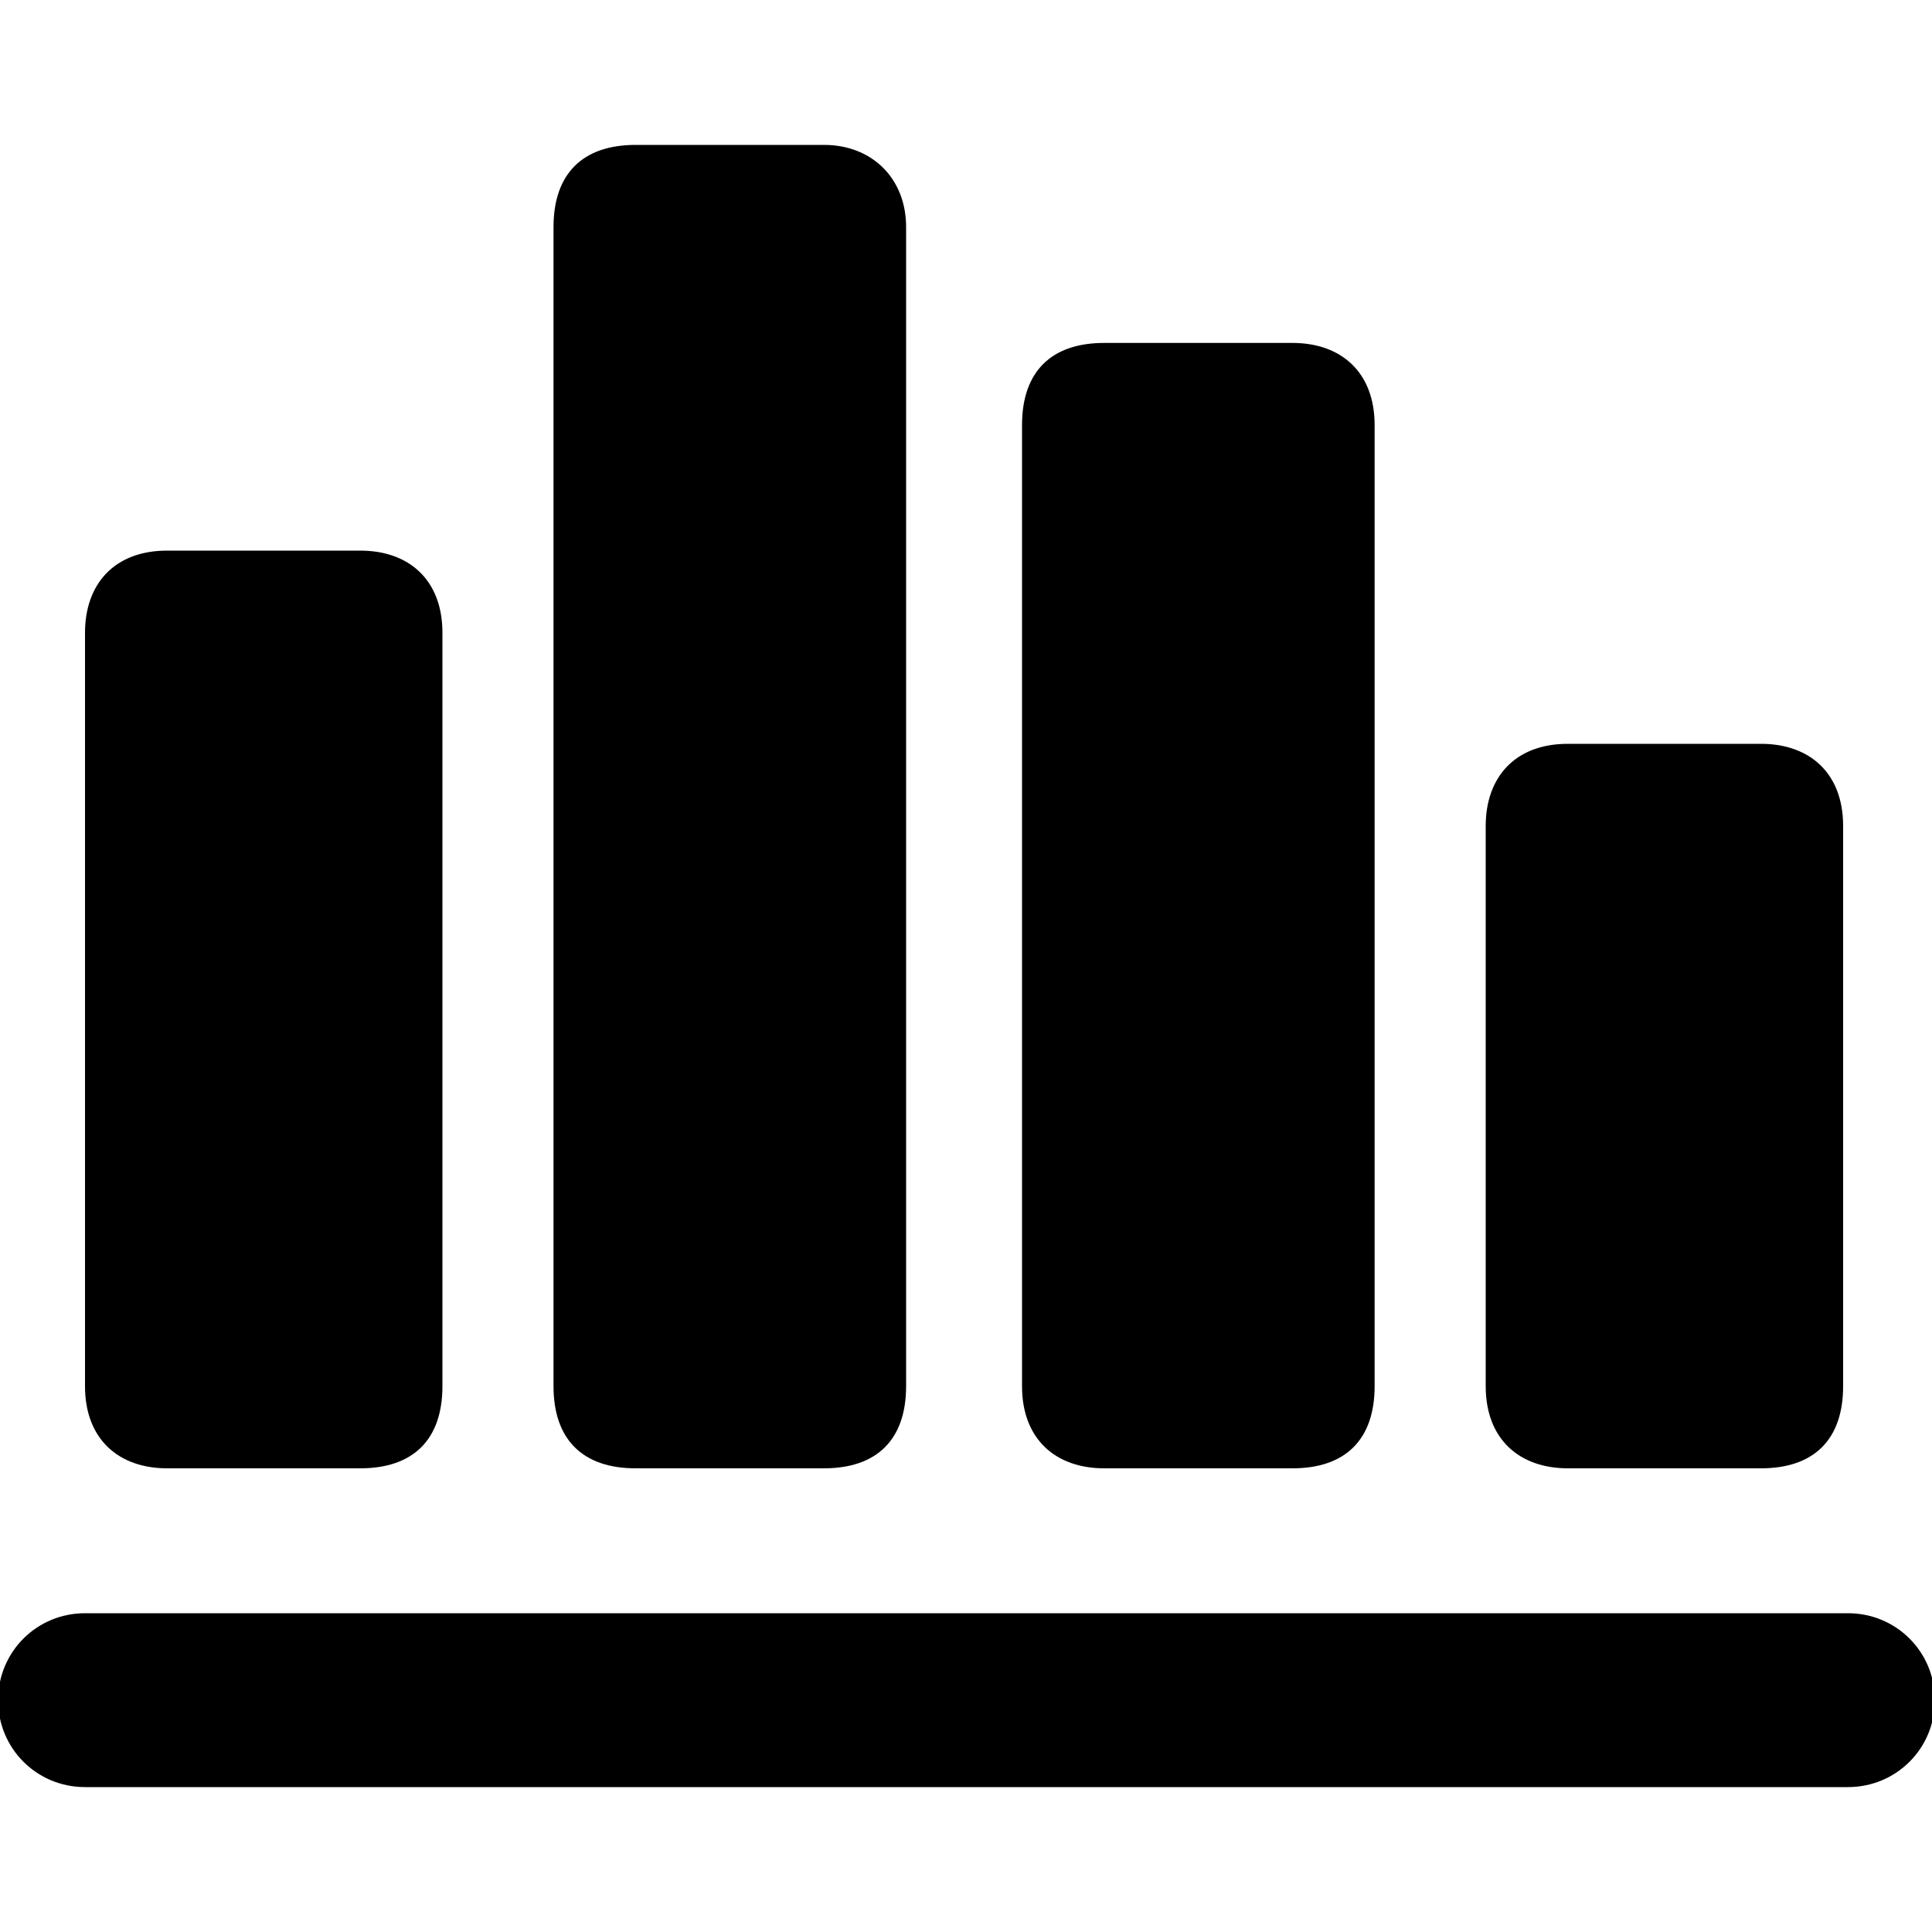
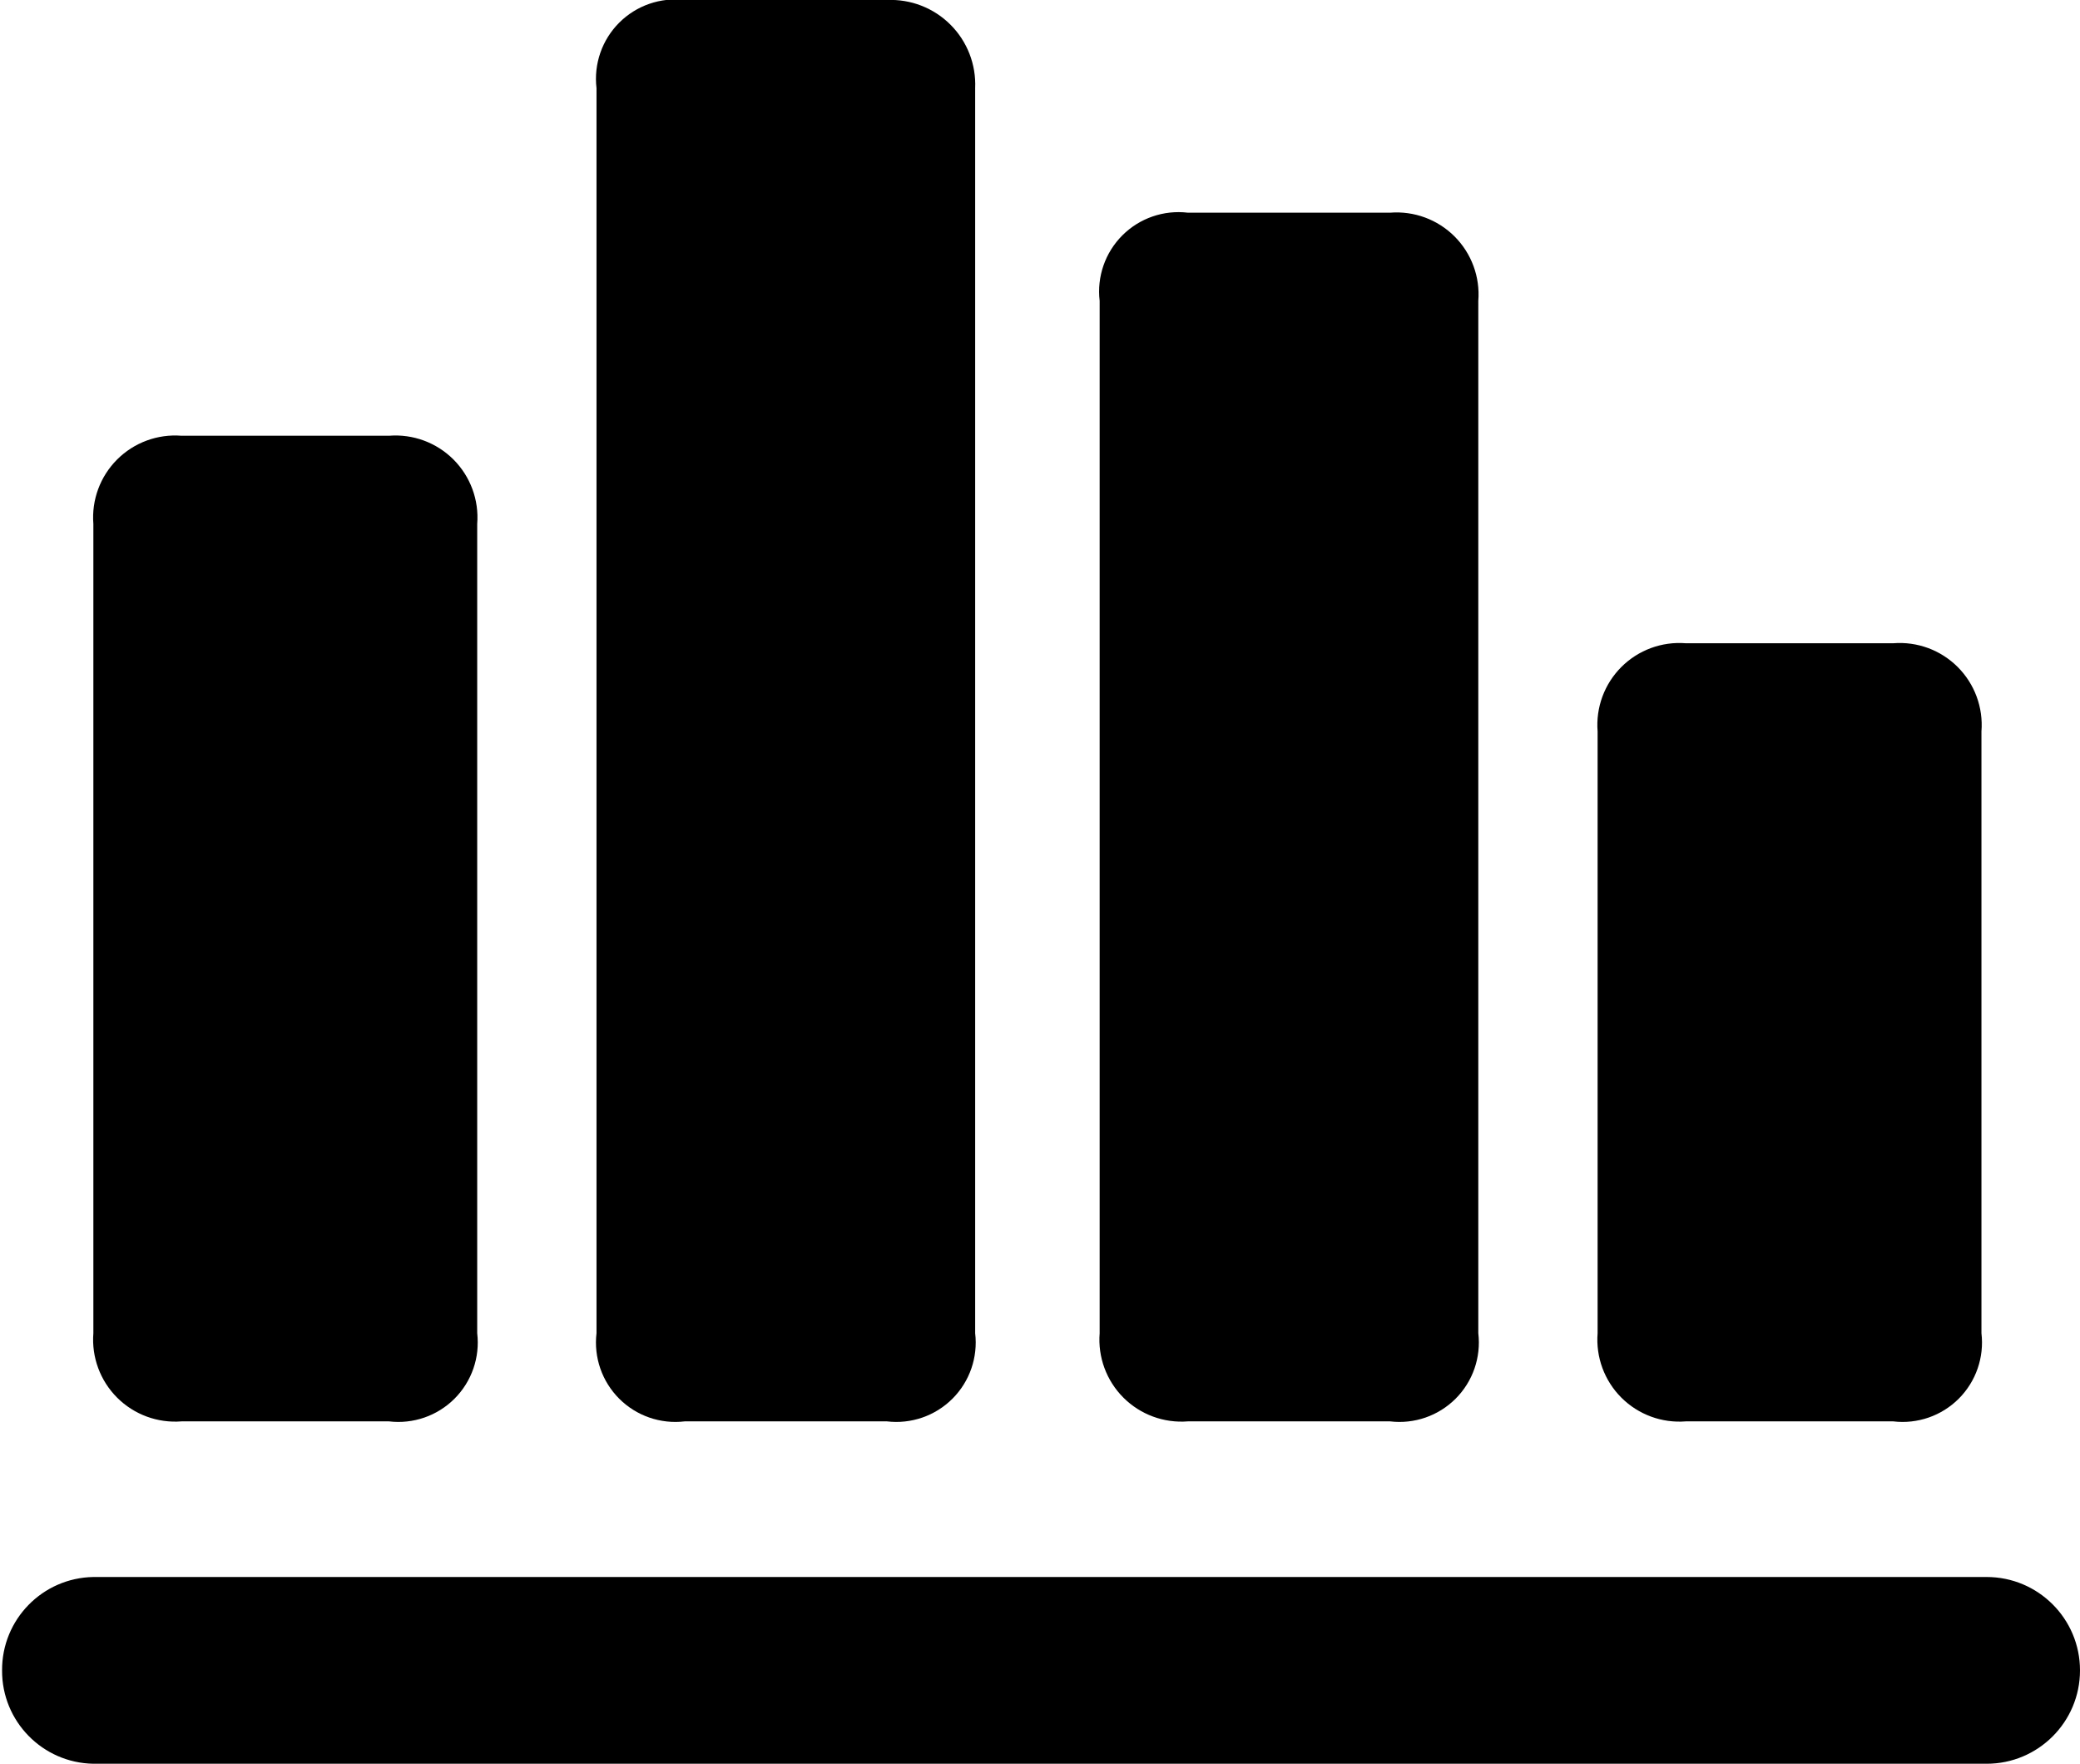
- <svg xmlns="http://www.w3.org/2000/svg" version="1.1" id="Layer_1" x="0px" y="0px" viewBox="0 0 40 40" style="enable-background:new 0 0 40 40;" xml:space="preserve">
-   <g id="Regular-S" transform="matrix(1 0 0 1 1400.26 696)">
-     <path d="M-1400.3-660.8c0,1,0.8,1.8,1.8,1.8h36.5c1,0,1.8-0.8,1.8-1.8c0-1-0.8-1.8-1.8-1.8h-36.5   C-1399.5-662.6-1400.3-661.8-1400.3-660.8z" />
-     <path d="M-1398.5-667.3c0,1.1,0.7,1.7,1.7,1.7h4c1.1,0,1.7-0.6,1.7-1.7v-15.6c0-1.1-0.7-1.7-1.7-1.7h-4c-1.1,0-1.7,0.7-1.7,1.7   V-667.3z" />
-     <path d="M-1388.8-667.3c0,1.1,0.6,1.7,1.7,1.7h3.9c1.1,0,1.7-0.6,1.7-1.7v-24c0-1-0.7-1.7-1.7-1.7h-3.9c-1.1,0-1.7,0.6-1.7,1.7   V-667.3z" />
-     <path d="M-1379.1-667.3c0,1.1,0.7,1.7,1.7,1.7h3.9c1.1,0,1.7-0.6,1.7-1.7v-19.9c0-1.1-0.7-1.7-1.7-1.7h-3.9c-1.1,0-1.7,0.6-1.7,1.7   V-667.3z" />
-     <path d="M-1369.5-667.3c0,1.1,0.7,1.7,1.7,1.7h4c1.1,0,1.7-0.6,1.7-1.7v-11.6c0-1.1-0.7-1.7-1.7-1.7h-4c-1.1,0-1.7,0.7-1.7,1.7   V-667.3z" />
+ <svg xmlns="http://www.w3.org/2000/svg" id="Layer_1" data-name="Layer 1" viewBox="0 0 40.1 34">
+   <g id="Regular-S">
+     <path d="M0,35.2A1.79,1.79,0,0,0,1.76,37h36.5a1.8,1.8,0,0,0,0-3.6H1.76A1.79,1.79,0,0,0,0,35.2Z" transform="translate(0.04 -3)" />
+     <path d="M1.76,28.7a1.58,1.58,0,0,0,1.7,1.7h4a1.53,1.53,0,0,0,1.7-1.7V13.1a1.58,1.58,0,0,0-1.7-1.7h-4a1.58,1.58,0,0,0-1.7,1.7Z" transform="translate(0.04 -3)" />
+     <path d="M11.46,28.7a1.53,1.53,0,0,0,1.7,1.7h3.9a1.53,1.53,0,0,0,1.7-1.7V4.7A1.63,1.63,0,0,0,17.06,3h-3.9a1.53,1.53,0,0,0-1.7,1.7Z" transform="translate(0.04 -3)" />
+     <path d="M21.16,28.7a1.58,1.58,0,0,0,1.7,1.7h3.9a1.53,1.53,0,0,0,1.7-1.7V8.8a1.58,1.58,0,0,0-1.7-1.7h-3.9a1.53,1.53,0,0,0-1.7,1.7Z" transform="translate(0.04 -3)" />
+     <path d="M30.76,28.7a1.58,1.58,0,0,0,1.7,1.7h4a1.53,1.53,0,0,0,1.7-1.7V17.1a1.58,1.58,0,0,0-1.7-1.7h-4a1.58,1.58,0,0,0-1.7,1.7Z" transform="translate(0.04 -3)" />
  </g>
</svg>
